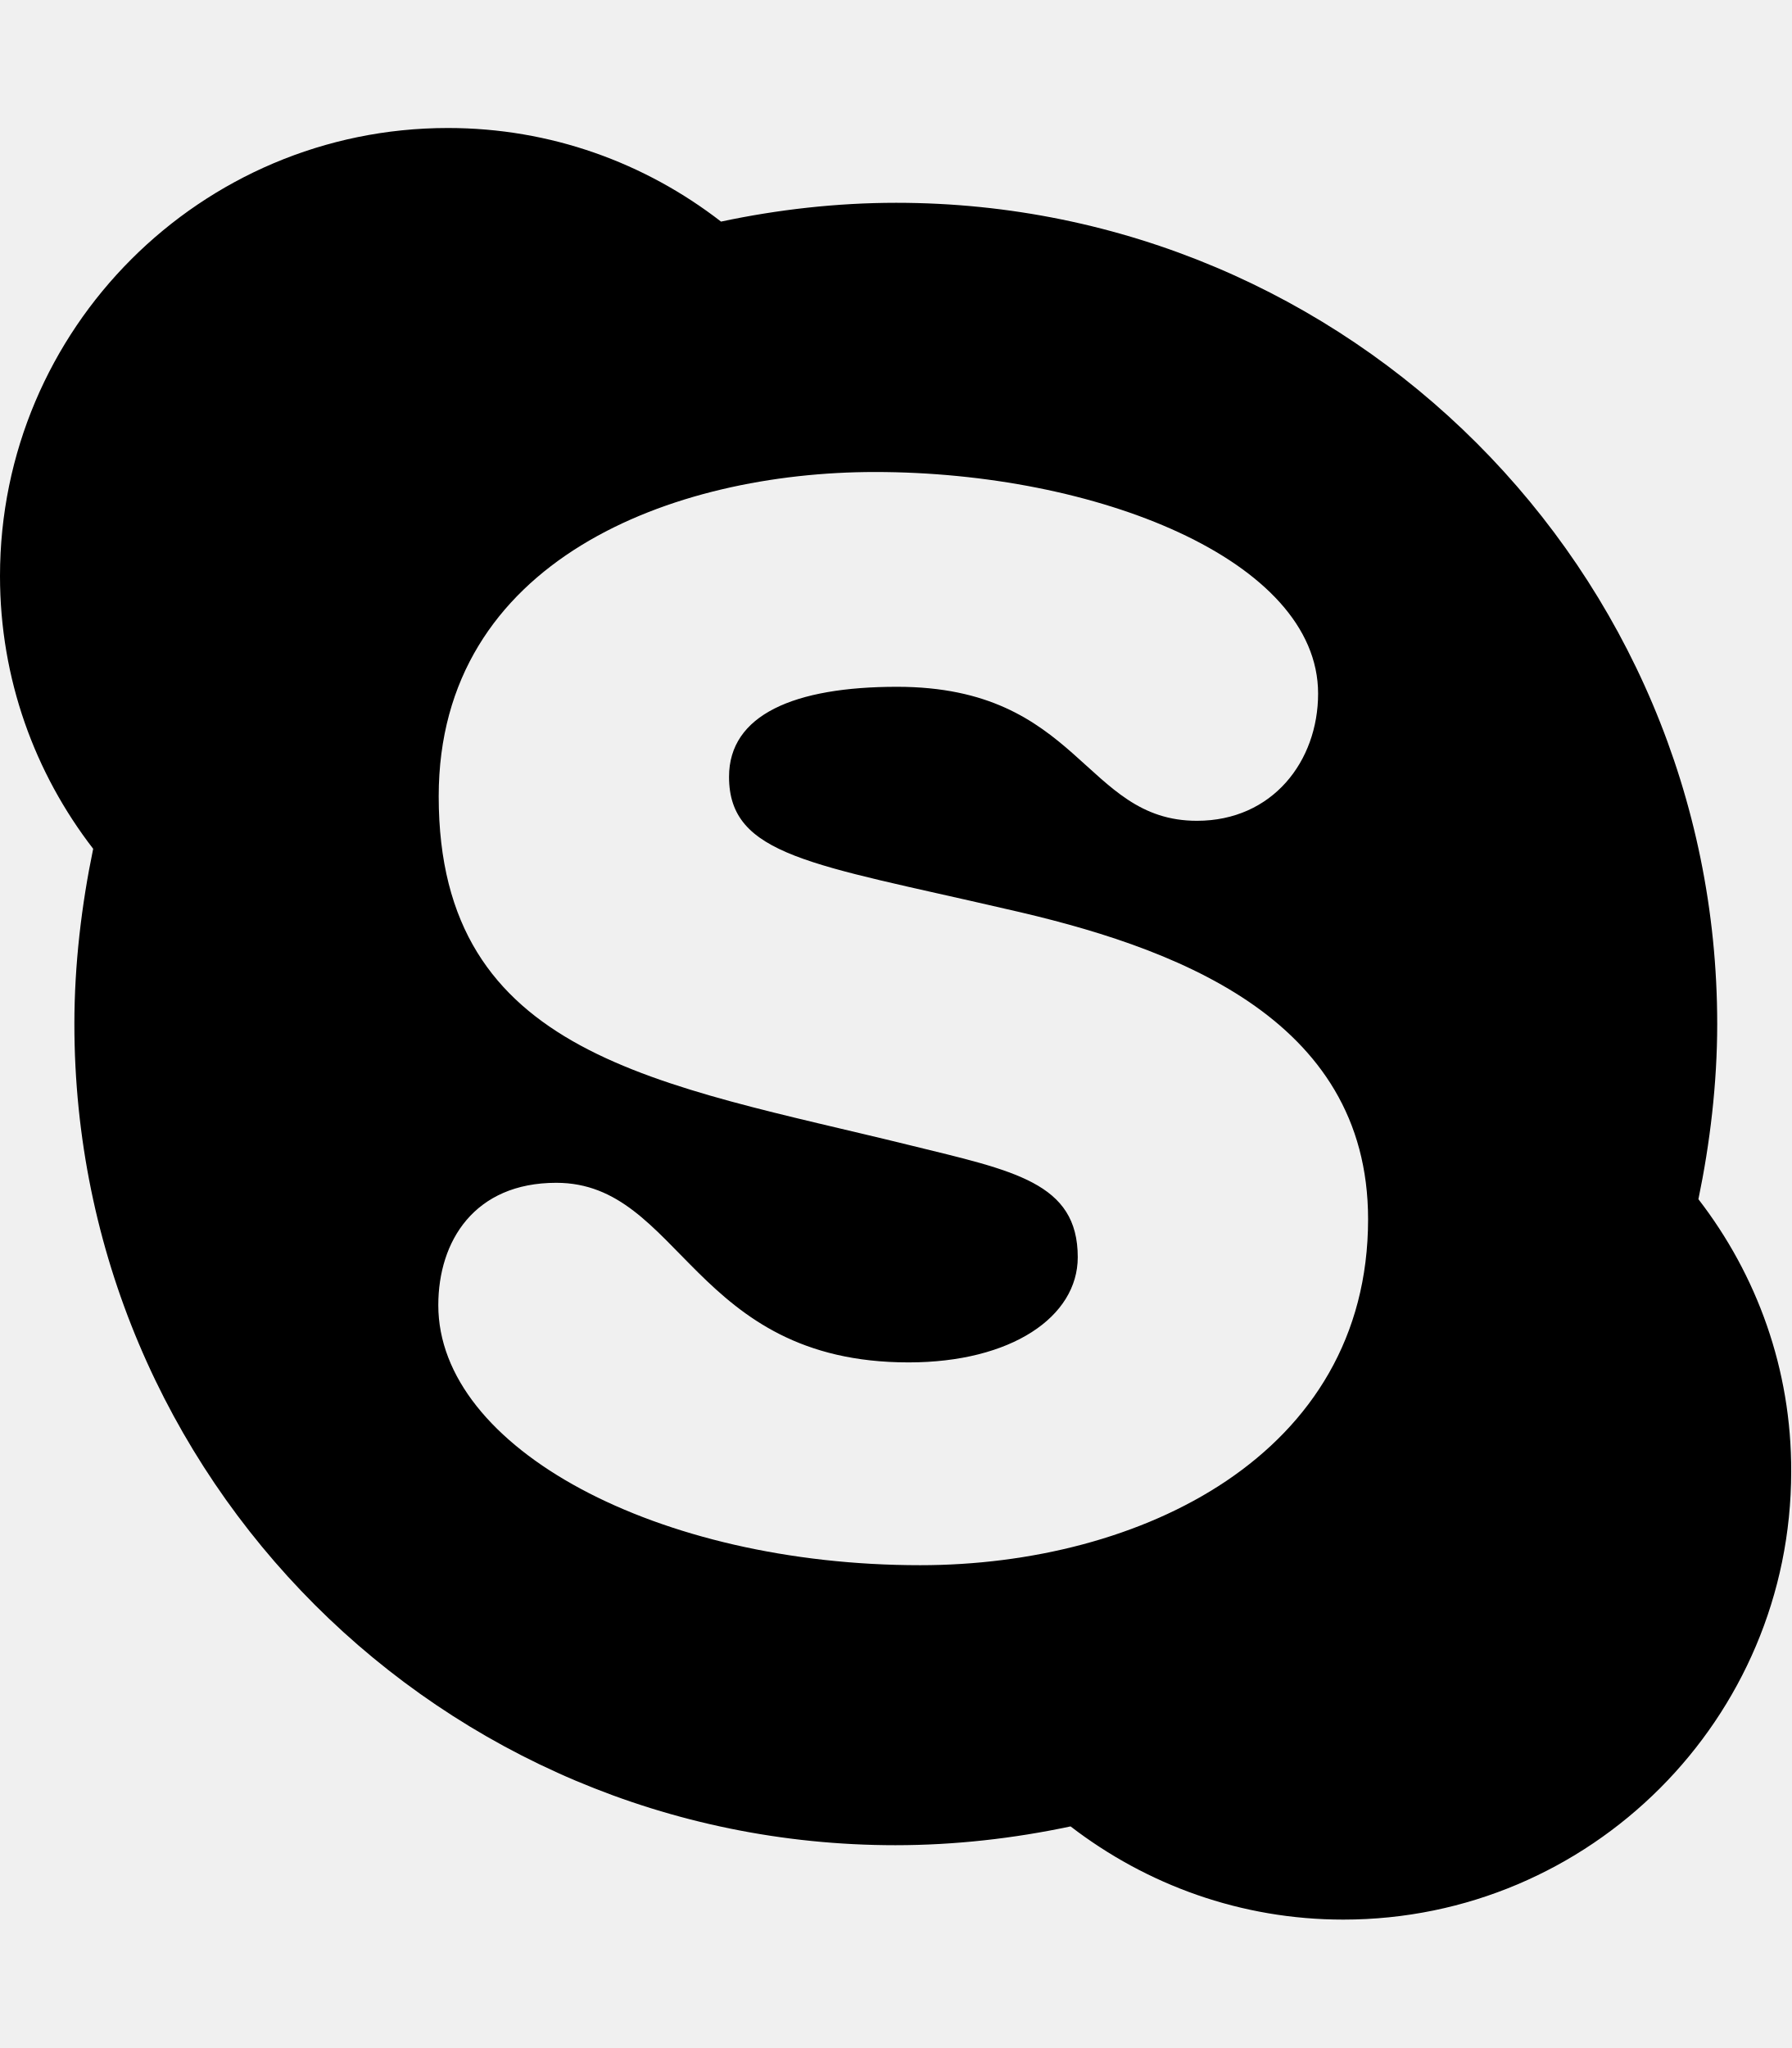
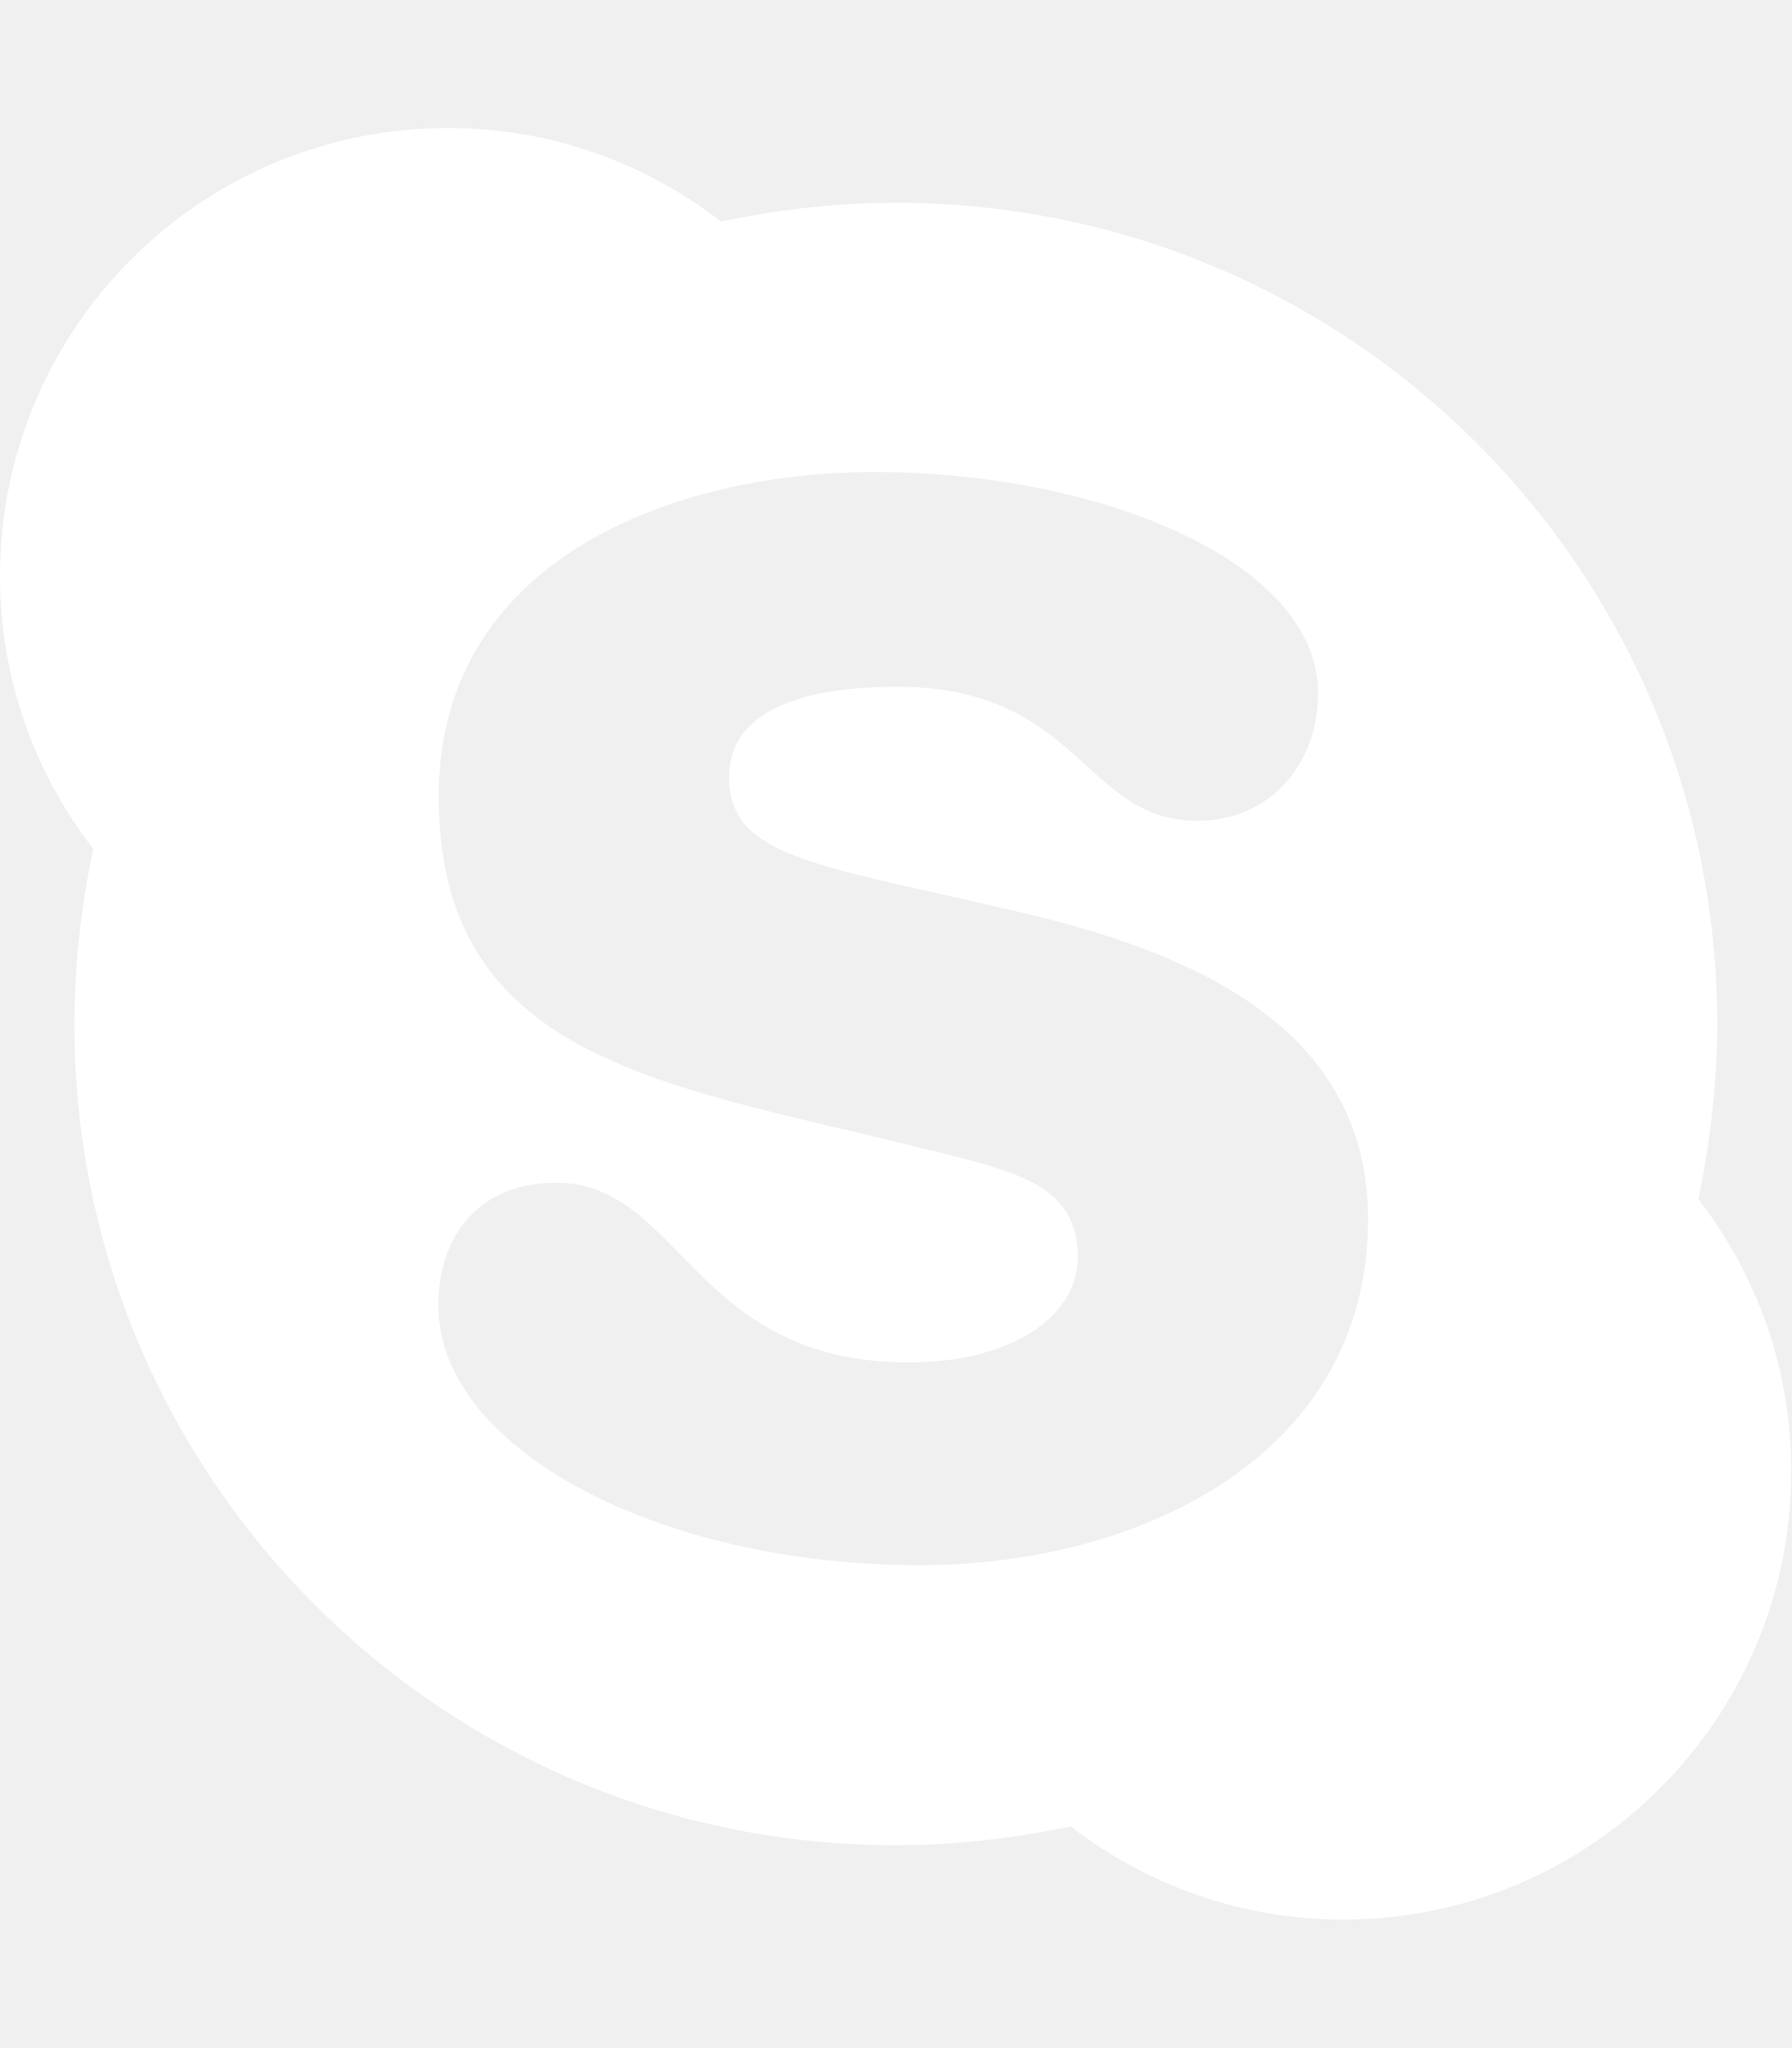
<svg xmlns="http://www.w3.org/2000/svg" viewBox="0 0 448 512">
-   <path d="M424.7 299.8c2.9-14 4.7-28.9 4.7-43.8 0-113.5-91.9-205.3-205.3-205.3-14.9 0-29.7 1.7-43.8 4.7C161.3 40.7 137.7 32 112 32 50.2 32 0 82.2 0 144c0 25.7 8.7 49.3 23.3 68.2-2.9 14-4.7 28.9-4.7 43.8 0 113.5 91.9 205.3 205.3 205.3 14.9 0 29.7-1.7 43.8-4.7 19 14.6 42.6 23.3 68.2 23.3 61.8 0 112-50.2 112-112 .1-25.6-8.6-49.2-23.2-68.1zm-194.6 91.5c-65.6 0-120.5-29.2-120.5-65 0-16 9-30.6 29.5-30.6 31.2 0 34.1 44.9 88.1 44.9 25.7 0 42.3-11.4 42.3-26.3 0-18.7-16-21.6-42-28-62.5-15.4-117.8-22-117.8-87.2 0-59.2 58.6-81.1 109.1-81.1 55.1 0 110.8 21.9 110.8 55.4 0 16.9-11.4 31.8-30.3 31.8-28.3 0-29.2-33.5-75-33.5-25.7 0-42 7-42 22.5 0 19.8 20.8 21.8 69.1 33 41.4 9.3 90.7 26.8 90.7 77.6 0 59.1-57.1 86.5-112 86.5z" />
+   <path fill="#fff" d="M424.7 299.8c2.9-14 4.7-28.9 4.7-43.8 0-113.5-91.9-205.3-205.3-205.3-14.9 0-29.7 1.7-43.8 4.7C161.3 40.7 137.7 32 112 32 50.2 32 0 82.2 0 144c0 25.7 8.7 49.3 23.3 68.2-2.9 14-4.7 28.9-4.7 43.8 0 113.5 91.9 205.3 205.3 205.3 14.9 0 29.7-1.7 43.8-4.7 19 14.6 42.6 23.3 68.2 23.3 61.8 0 112-50.2 112-112 .1-25.6-8.6-49.2-23.2-68.1zm-194.6 91.5c-65.6 0-120.5-29.2-120.5-65 0-16 9-30.6 29.5-30.6 31.2 0 34.1 44.9 88.1 44.9 25.7 0 42.3-11.4 42.3-26.3 0-18.7-16-21.6-42-28-62.5-15.4-117.8-22-117.8-87.2 0-59.2 58.6-81.1 109.1-81.1 55.1 0 110.8 21.9 110.8 55.4 0 16.9-11.4 31.8-30.3 31.8-28.3 0-29.2-33.5-75-33.5-25.7 0-42 7-42 22.5 0 19.8 20.8 21.8 69.1 33 41.4 9.3 90.7 26.8 90.7 77.6 0 59.1-57.1 86.5-112 86.5z" />
</svg>
